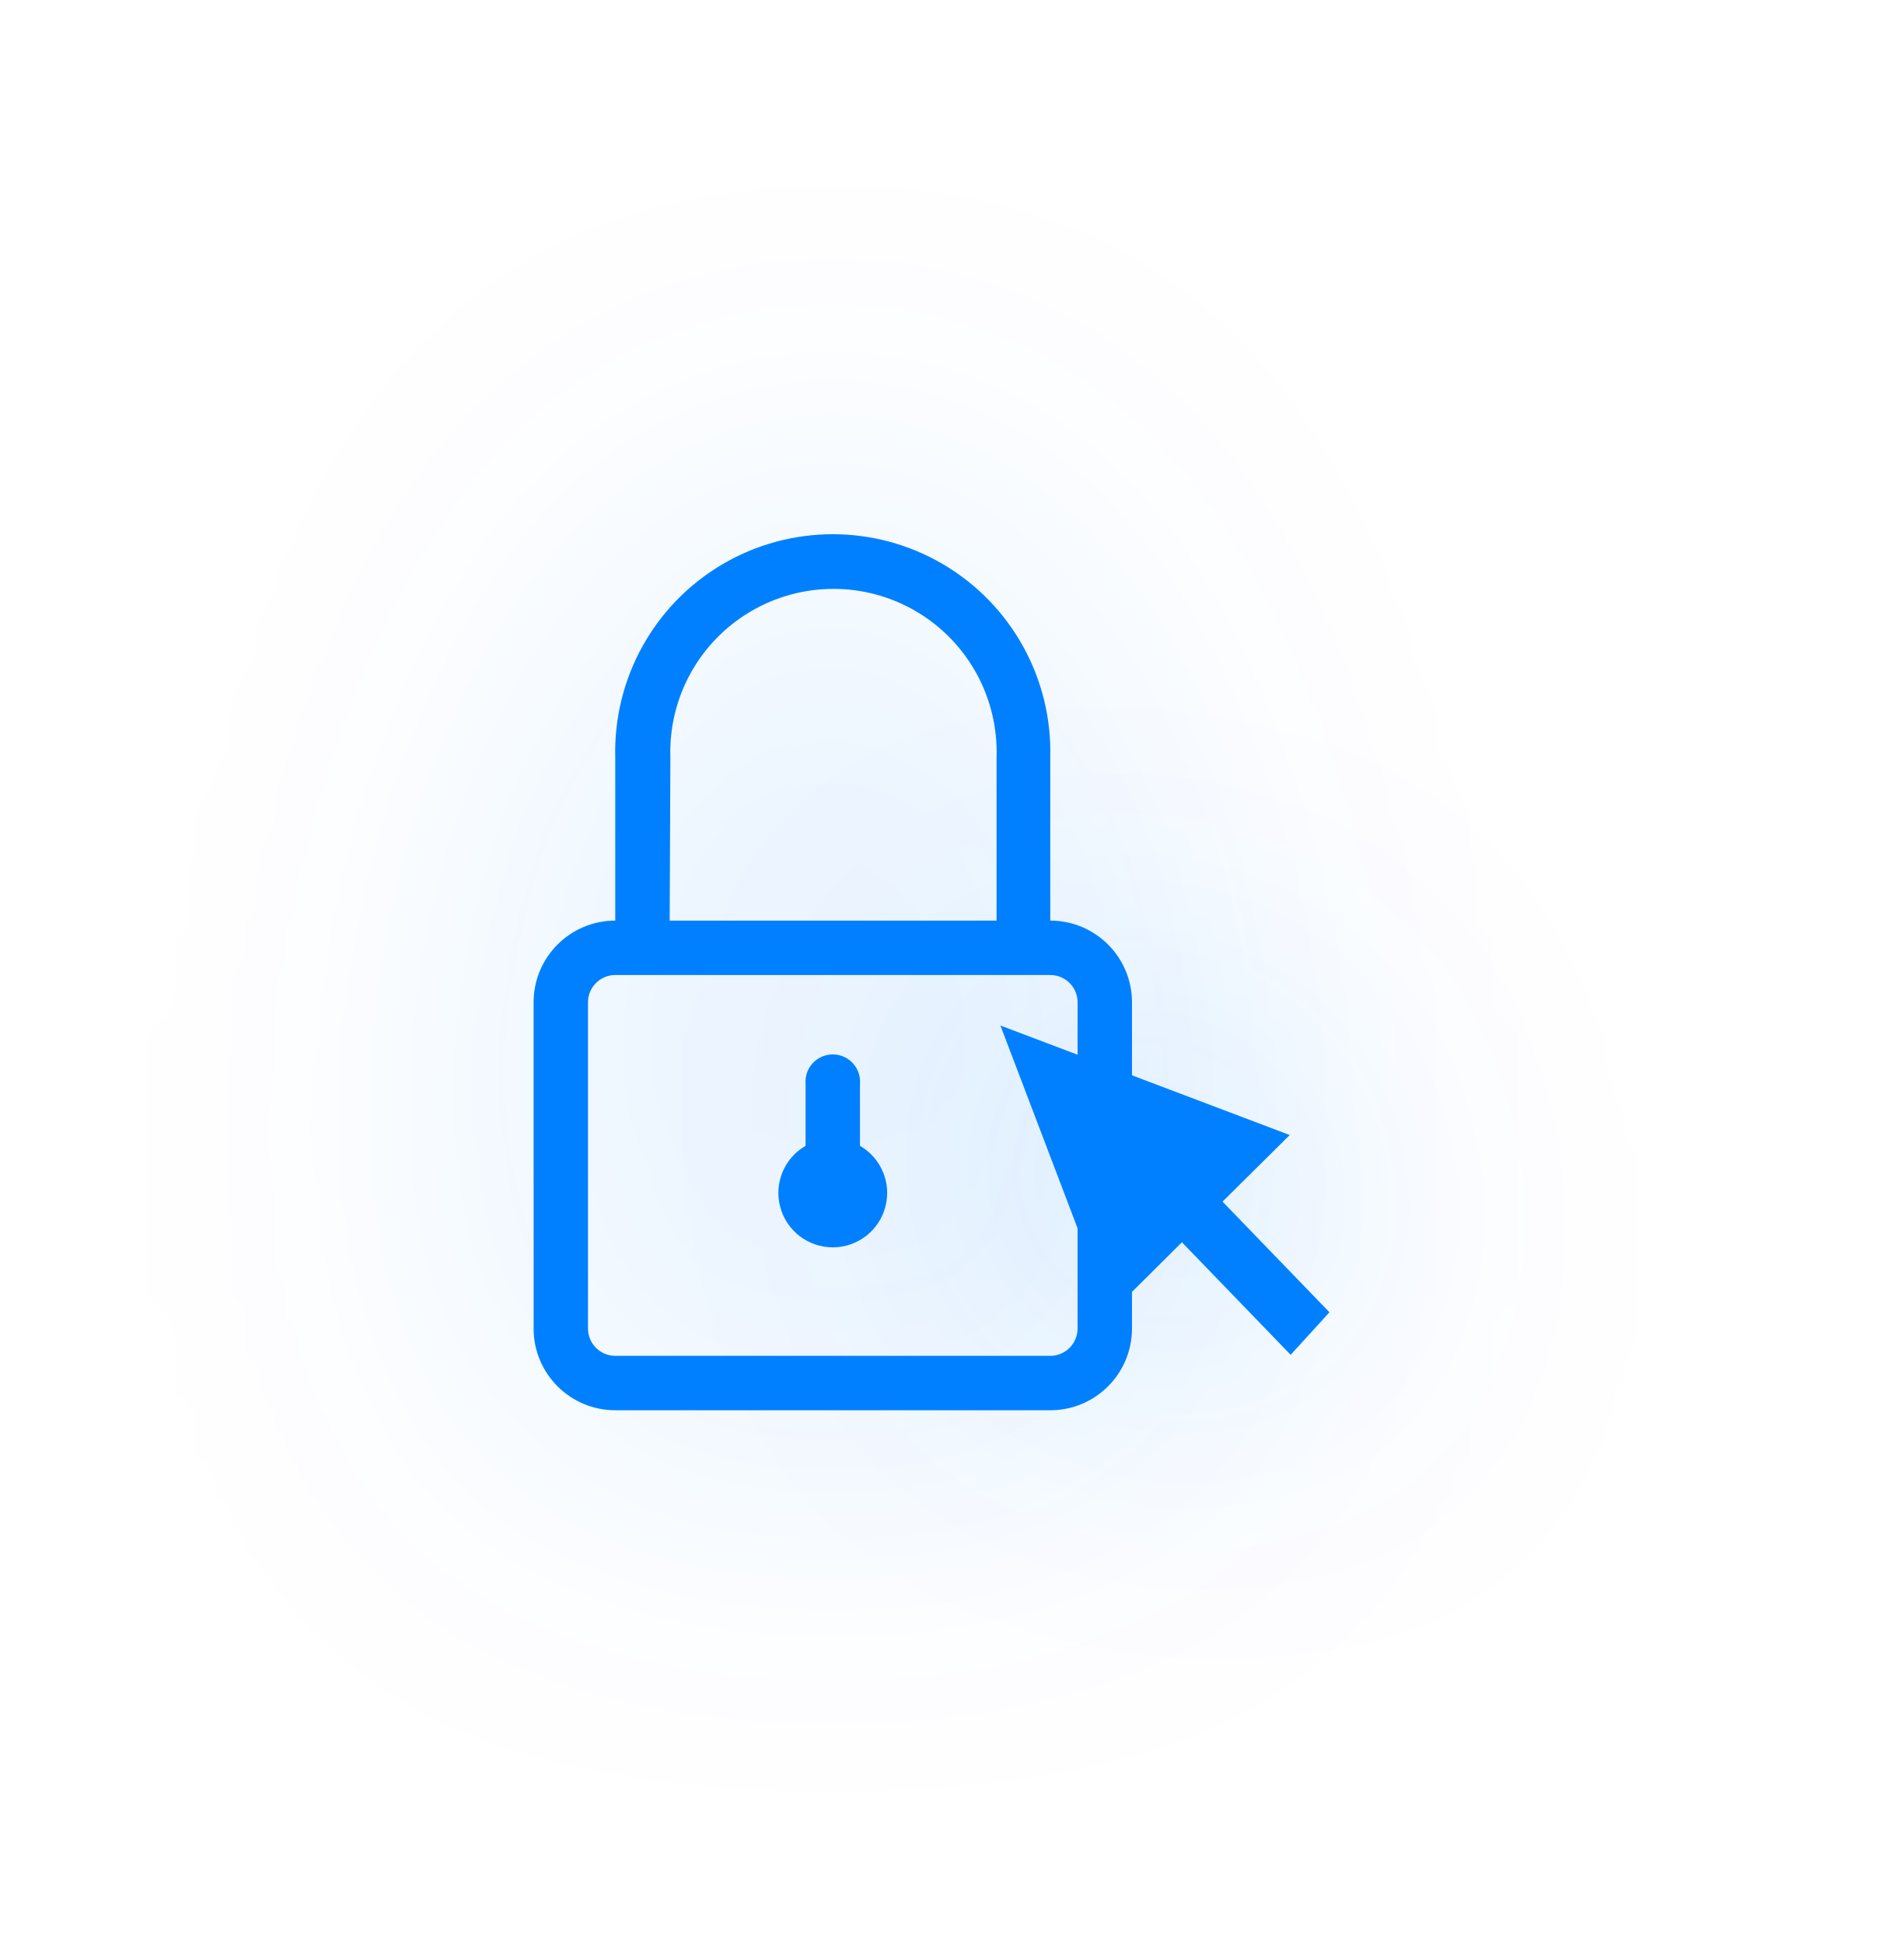
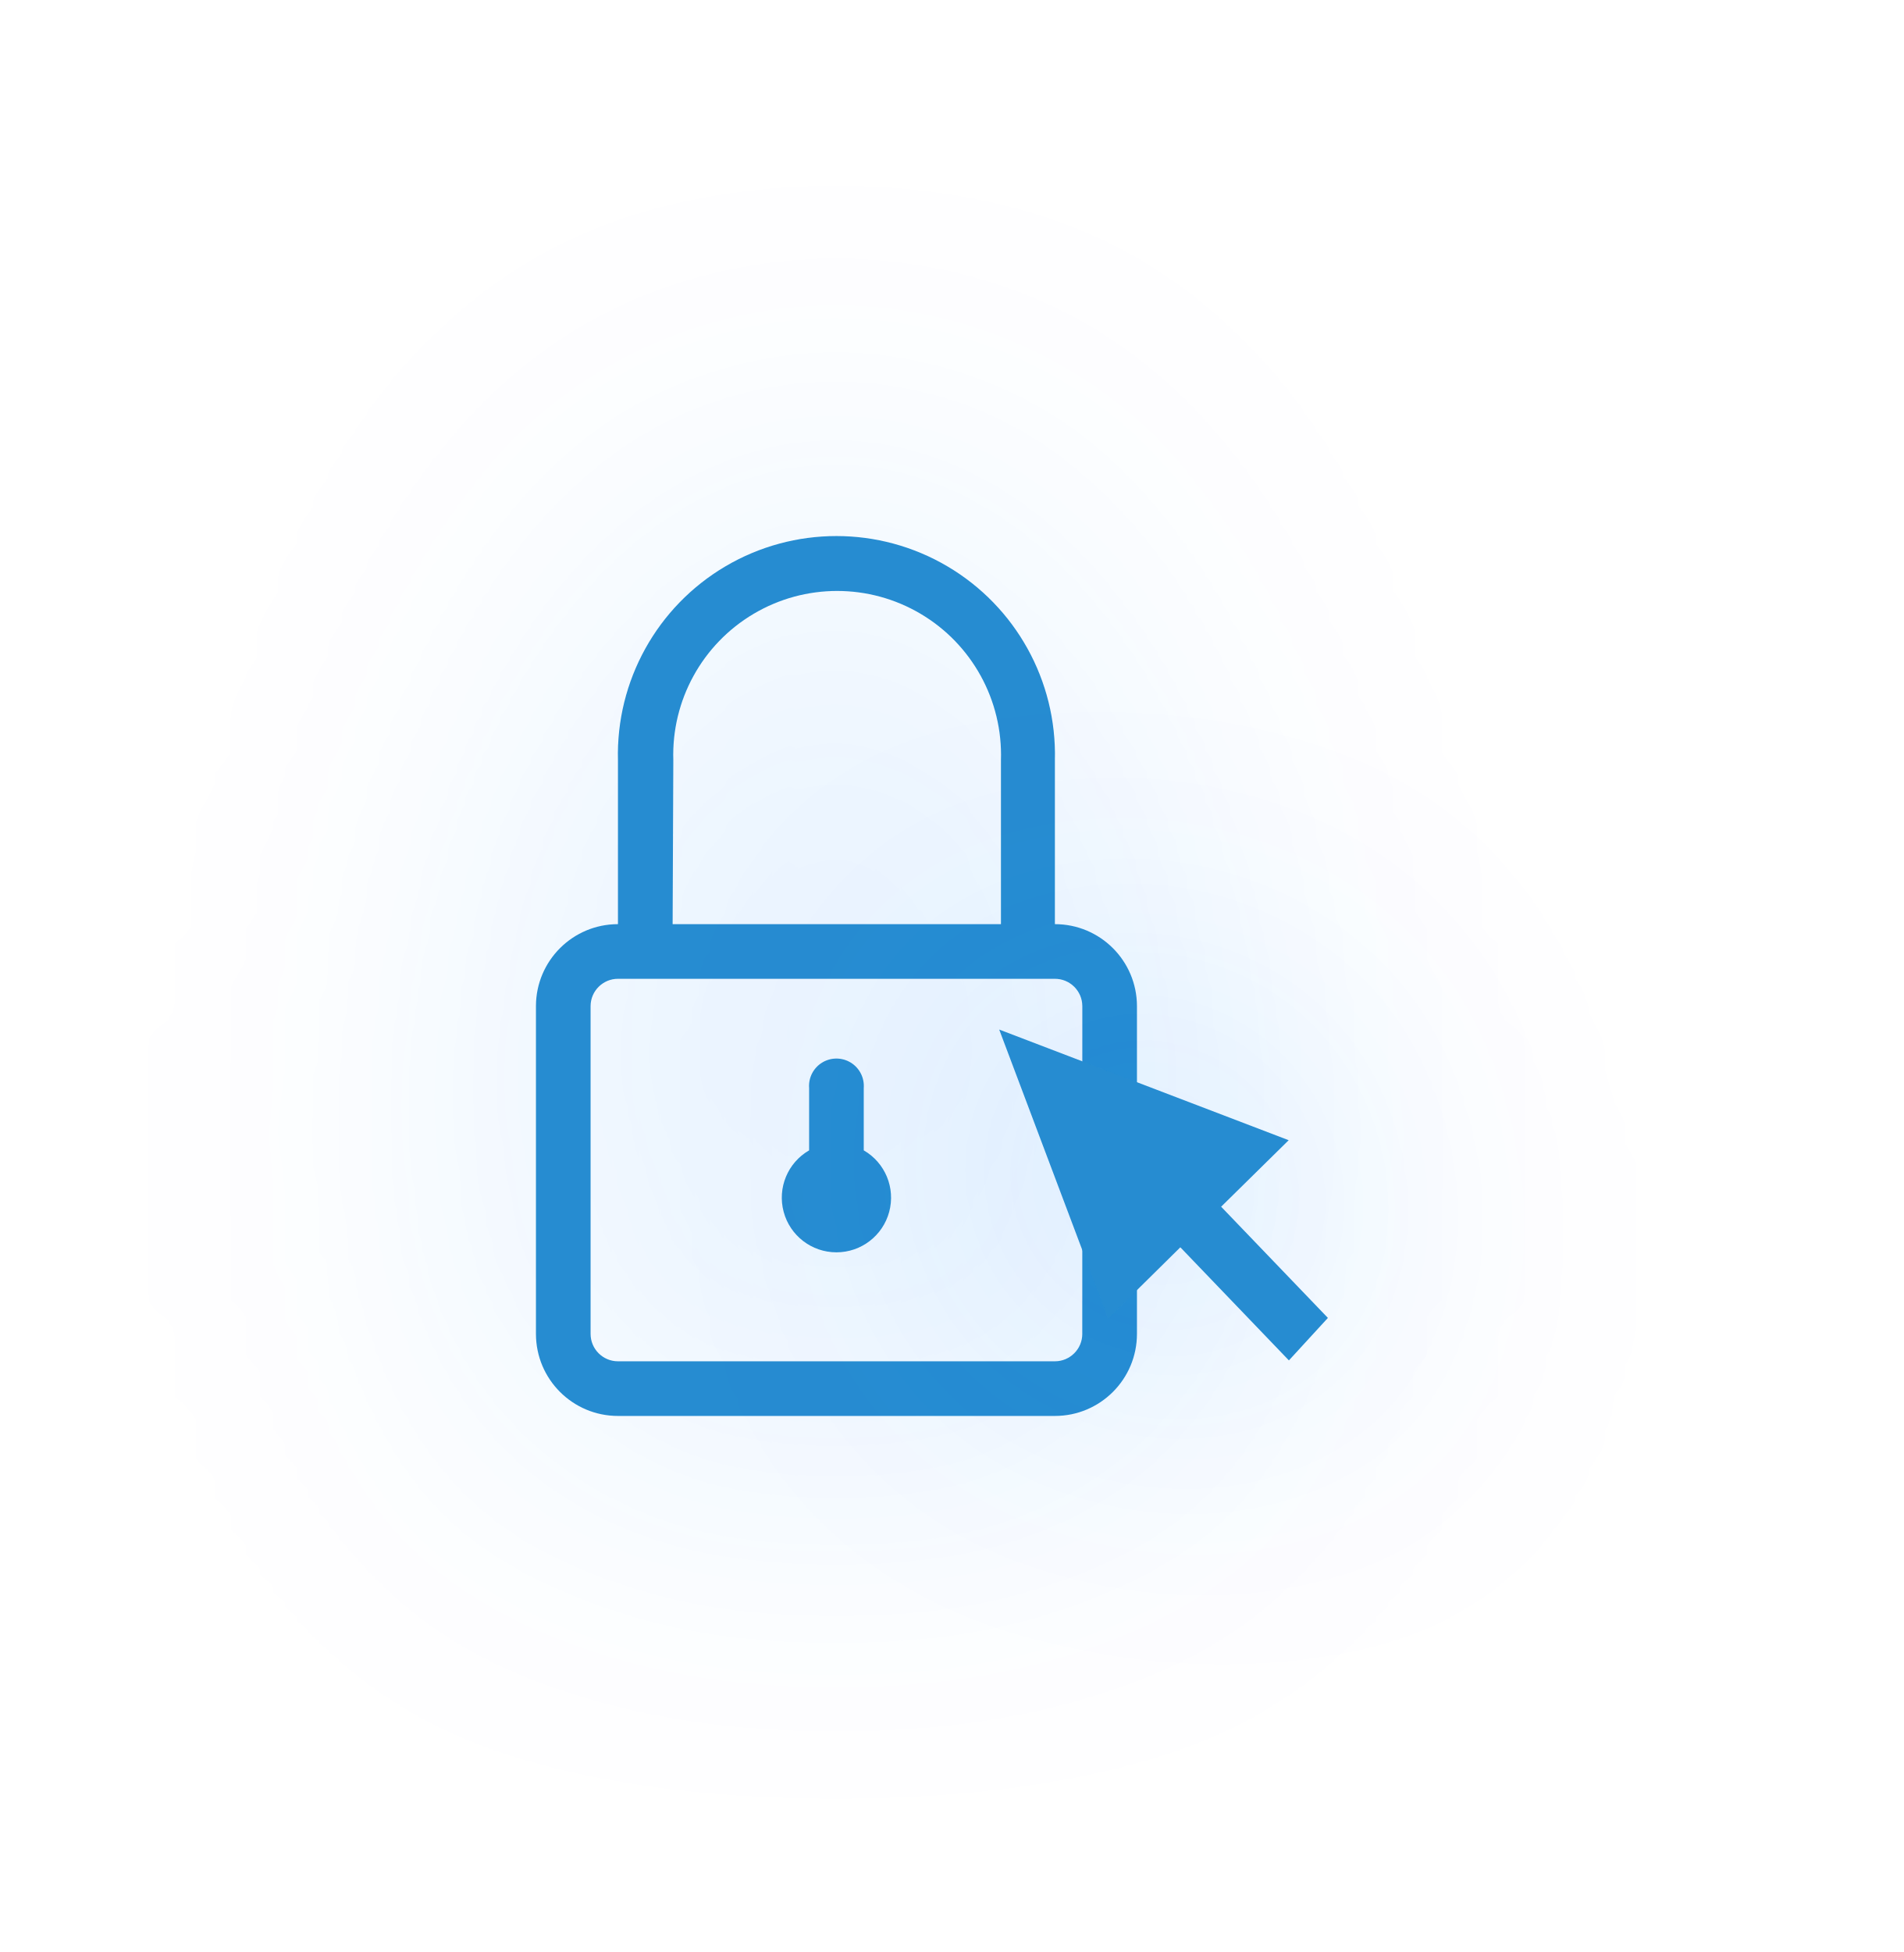
- <svg xmlns="http://www.w3.org/2000/svg" width="187.327" height="191.23" viewBox="0 0 187.327 191.23">
+ <svg xmlns="http://www.w3.org/2000/svg" width="186.446" height="191.174" viewBox="0 0 186.446 191.174">
  <defs>
-     <style>
-       .cls-1 {
-         fill: #0080ff;
-       }
- 
-       .cls-2 {
-         filter: url(#Caminho_21);
-       }
- 
-       .cls-3 {
-         filter: url(#Caminho_18);
-       }
-     </style>
-     <filter id="Caminho_18" x="0" y="0" width="163.869" height="191.23" filterUnits="userSpaceOnUse">
+     <filter id="Caminho_18" x="0" y="0" width="163.872" height="191.174" filterUnits="userSpaceOnUse">
      <feOffset input="SourceAlpha" />
      <feGaussianBlur stdDeviation="17.5" result="blur" />
      <feFlood flood-color="#0080ff" flood-opacity="0.302" />
      <feComposite operator="in" in2="blur" />
      <feComposite in="SourceGraphic" />
    </filter>
-     <filter id="Caminho_21" x="46.48" y="40.198" width="140.847" height="151.032" filterUnits="userSpaceOnUse">
+     <filter id="Caminho_21" x="46.072" y="40.374" width="140.374" height="150.597" filterUnits="userSpaceOnUse">
      <feOffset input="SourceAlpha" />
-       <feGaussianBlur stdDeviation="17.5" result="blur-2" />
+       <feGaussianBlur stdDeviation="17.452" result="blur-2" />
      <feFlood flood-color="#0080ff" flood-opacity="0.302" />
      <feComposite operator="in" in2="blur-2" />
      <feComposite in="SourceGraphic" />
    </filter>
  </defs>
-   <g id="Cadeado" transform="translate(52.5 52.5)">
-     <g id="Camada_2" data-name="Camada 2" transform="translate(0 0)">
-       <g id="Layer_1" data-name="Layer 1" transform="translate(0 0)">
+   <g id="Cadeado" transform="translate(52.5 52.449)">
+     <g id="Camada_2" data-name="Camada 2">
+       <g id="Layer_1" data-name="Layer 1">
        <g id="Padlock">
-           <g class="cls-3" transform="matrix(1, 0, 0, 1, -52.5, -52.5)">
-             <path id="Caminho_18-2" data-name="Caminho 18" class="cls-1" d="M50.833,37.71V21.655a21.407,21.407,0,1,0-42.8,0V37.71A8.036,8.036,0,0,0,0,45.729v32.11a8.036,8.036,0,0,0,8.036,8.036h42.8a8.036,8.036,0,0,0,8.036-8.036V45.729a8.036,8.036,0,0,0-8.036-8.019ZM13.456,21.655a16.055,16.055,0,1,1,32.093,0V37.71H13.388ZM53.517,77.839a2.684,2.684,0,0,1-2.684,2.684H8.036a2.684,2.684,0,0,1-2.684-2.684V45.729a2.684,2.684,0,0,1,2.684-2.667h42.8a2.684,2.684,0,0,1,2.684,2.667ZM32.11,59.864v-6.1a2.684,2.684,0,1,0-5.352,0v6.1a5.352,5.352,0,1,0,5.352,0Z" transform="translate(52.5 52.85)" />
+           <g transform="matrix(1, 0, 0, 1, -52.5, -52.45)" filter="url(#Caminho_18)">
+             <path id="Caminho_18-2" data-name="Caminho 18" d="M50.833,37.71V21.655a21.407,21.407,0,1,0-42.8,0V37.71A8.036,8.036,0,0,0,0,45.729v32.11a8.036,8.036,0,0,0,8.036,8.036h42.8a8.036,8.036,0,0,0,8.036-8.036V45.729a8.036,8.036,0,0,0-8.036-8.019ZM13.456,21.655a16.055,16.055,0,1,1,32.093,0V37.71H13.388ZM53.517,77.839a2.684,2.684,0,0,1-2.684,2.684H8.036a2.684,2.684,0,0,1-2.684-2.684V45.729a2.684,2.684,0,0,1,2.684-2.667h42.8a2.684,2.684,0,0,1,2.684,2.667ZM32.11,59.864v-6.1a2.684,2.684,0,1,0-5.352,0v6.1a5.352,5.352,0,1,0,5.352,0Z" transform="translate(52.5 52.8)" fill="#258cd1" />
          </g>
        </g>
      </g>
    </g>
-     <g id="Camada_2-2" data-name="Camada 2" transform="translate(46.48 48.381) rotate(-21)">
-       <g id="Layer_1-2" data-name="Layer 1" transform="translate(0 0)">
-         <g class="cls-2" transform="matrix(0.93, 0.36, -0.36, 0.93, -56.25, -129.65)">
-           <path id="Caminho_21-2" data-name="Caminho 21" class="cls-1" d="M0,0V30.413l9.131-4.062,6.076,14.191,5.069-2.56L14.3,24.03l8.533-3.78Z" transform="translate(98.98 100.88) rotate(-21)" />
+     <g id="Camada_2-2" data-name="Camada 2" transform="matrix(0.934, -0.358, 0.358, 0.934, 46.48, 48.381)">
+       <g id="Layer_1-2" data-name="Layer 1">
+         <g transform="matrix(0.93, 0.36, -0.36, 0.93, -56.27, -129.6)" filter="url(#Caminho_21)">
+           <path id="Caminho_21-2" data-name="Caminho 21" d="M0,0V30.329l9.106-4.051L15.165,40.43l5.055-2.553-5.96-13.914,8.509-3.77Z" transform="translate(98.43 100.83) rotate(-20.84)" fill="#258cd1" />
        </g>
      </g>
    </g>
  </g>
</svg>
